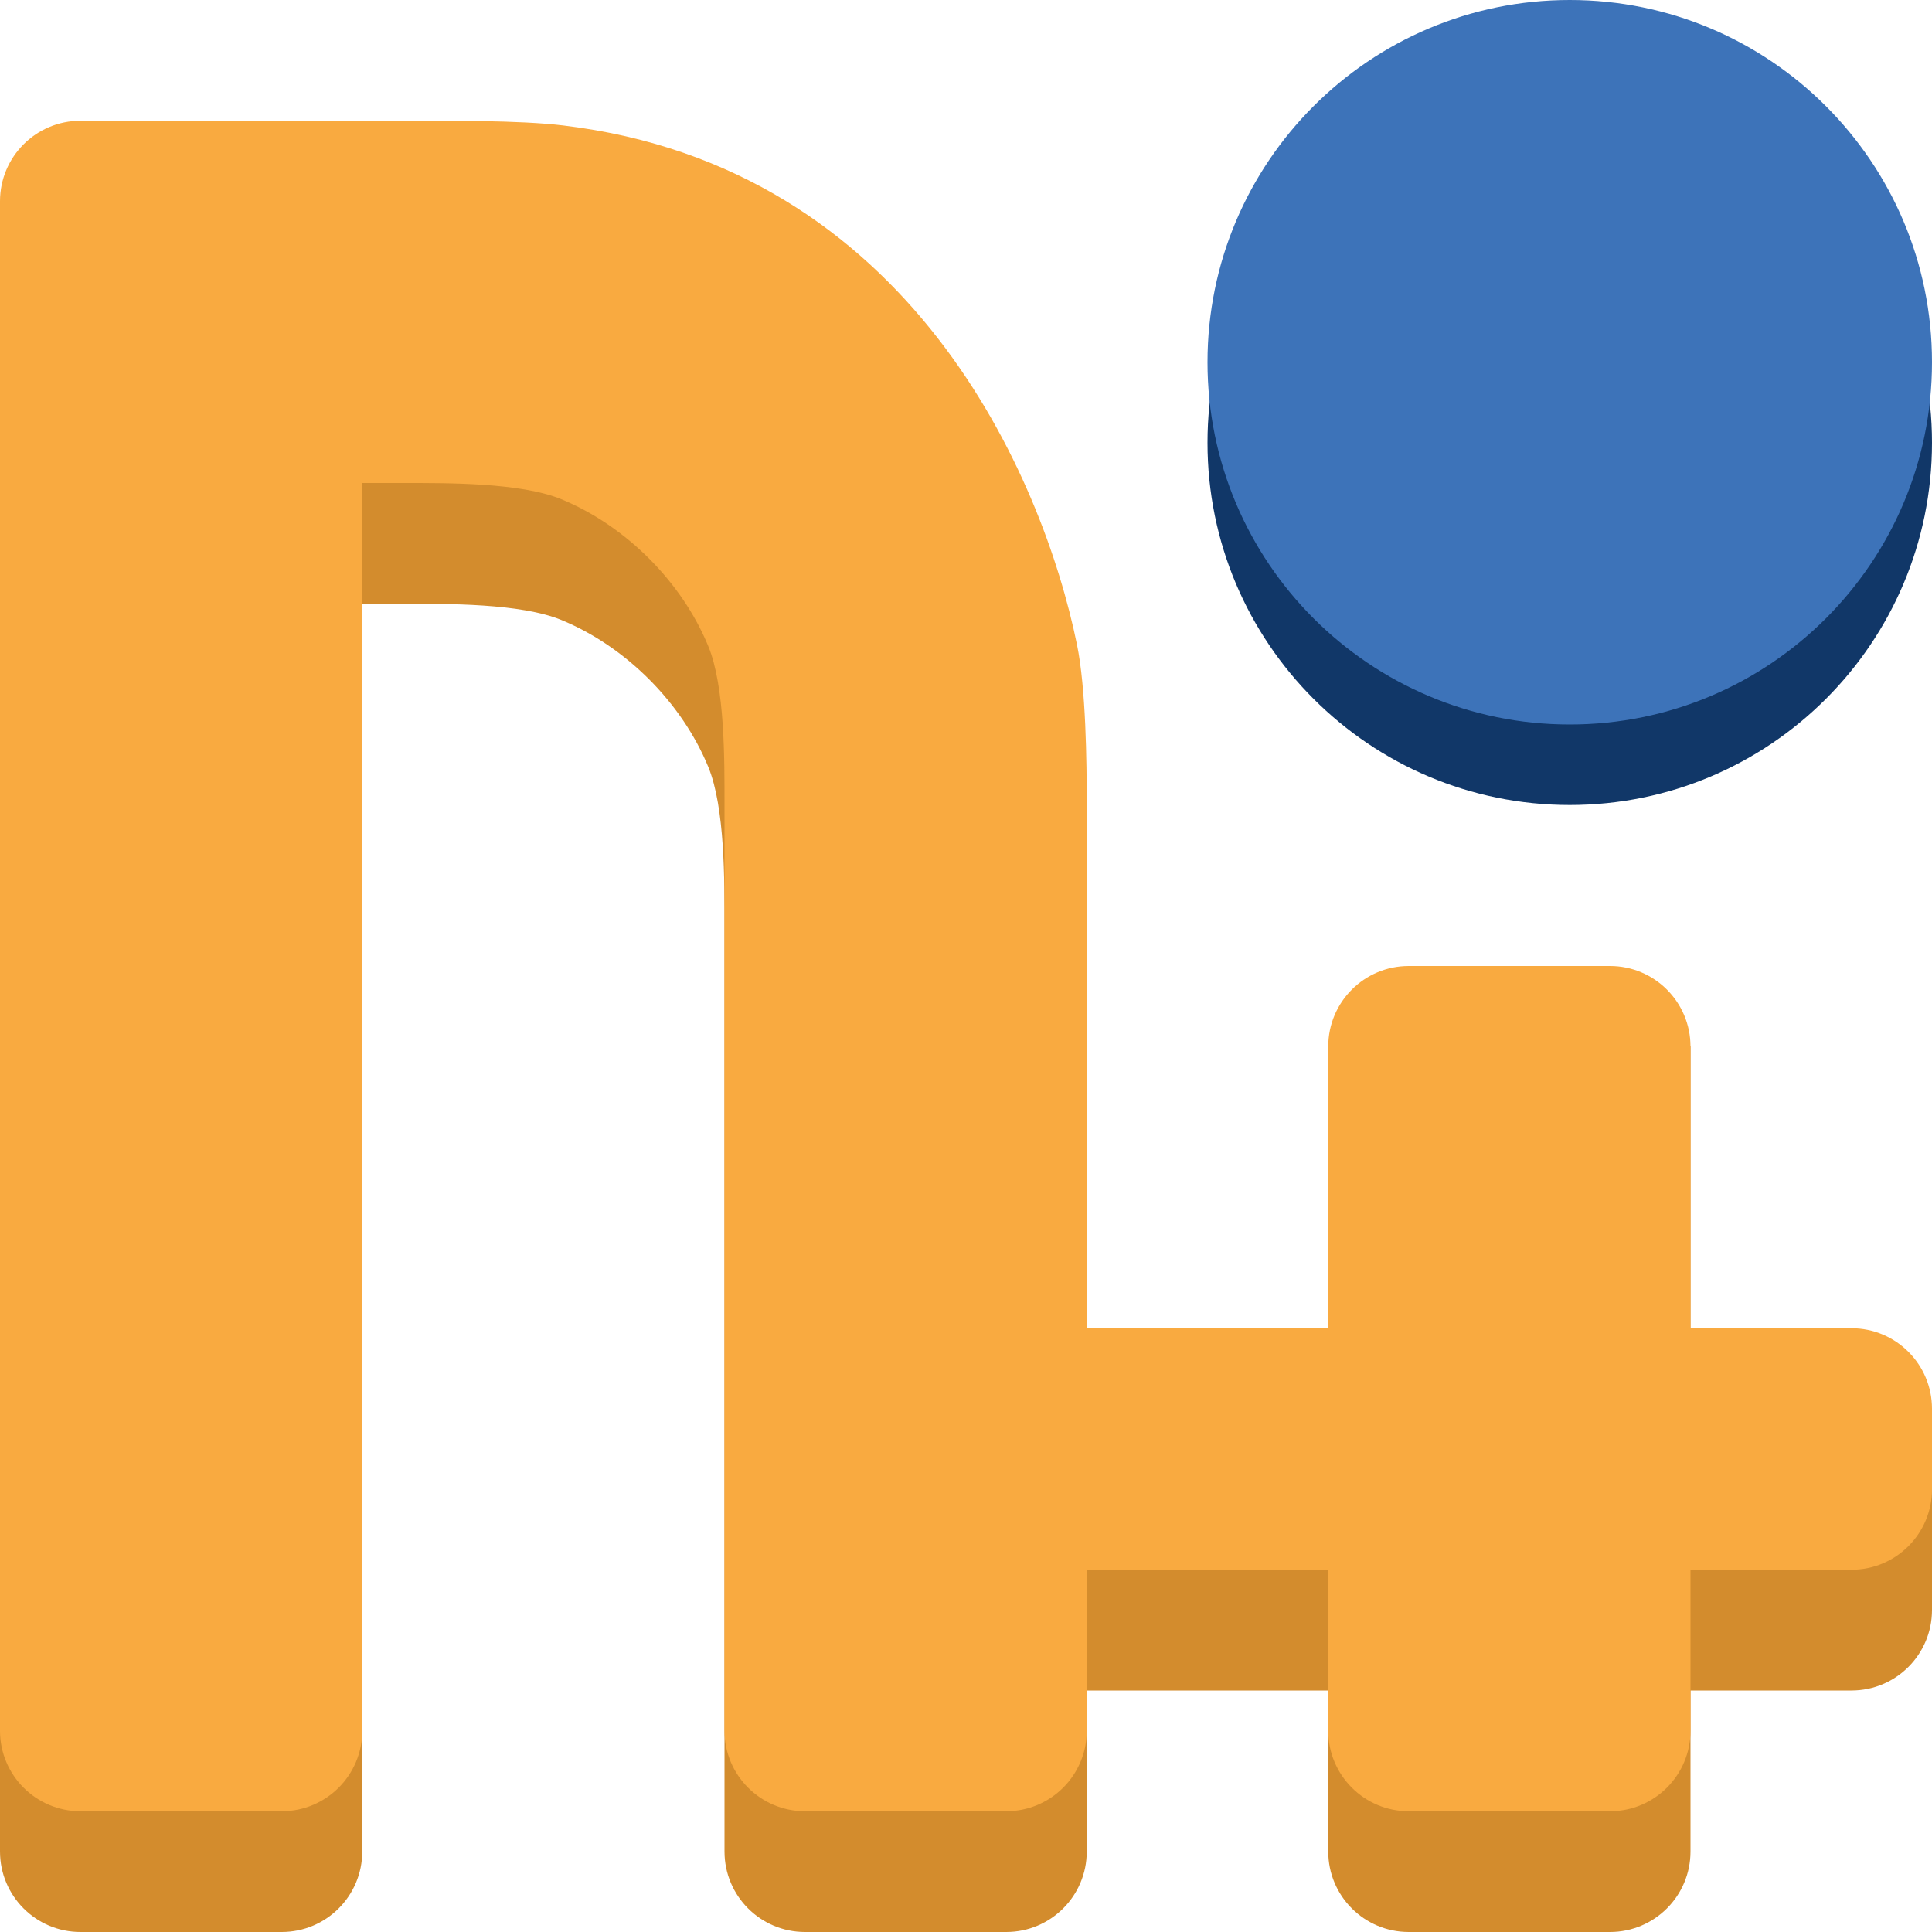
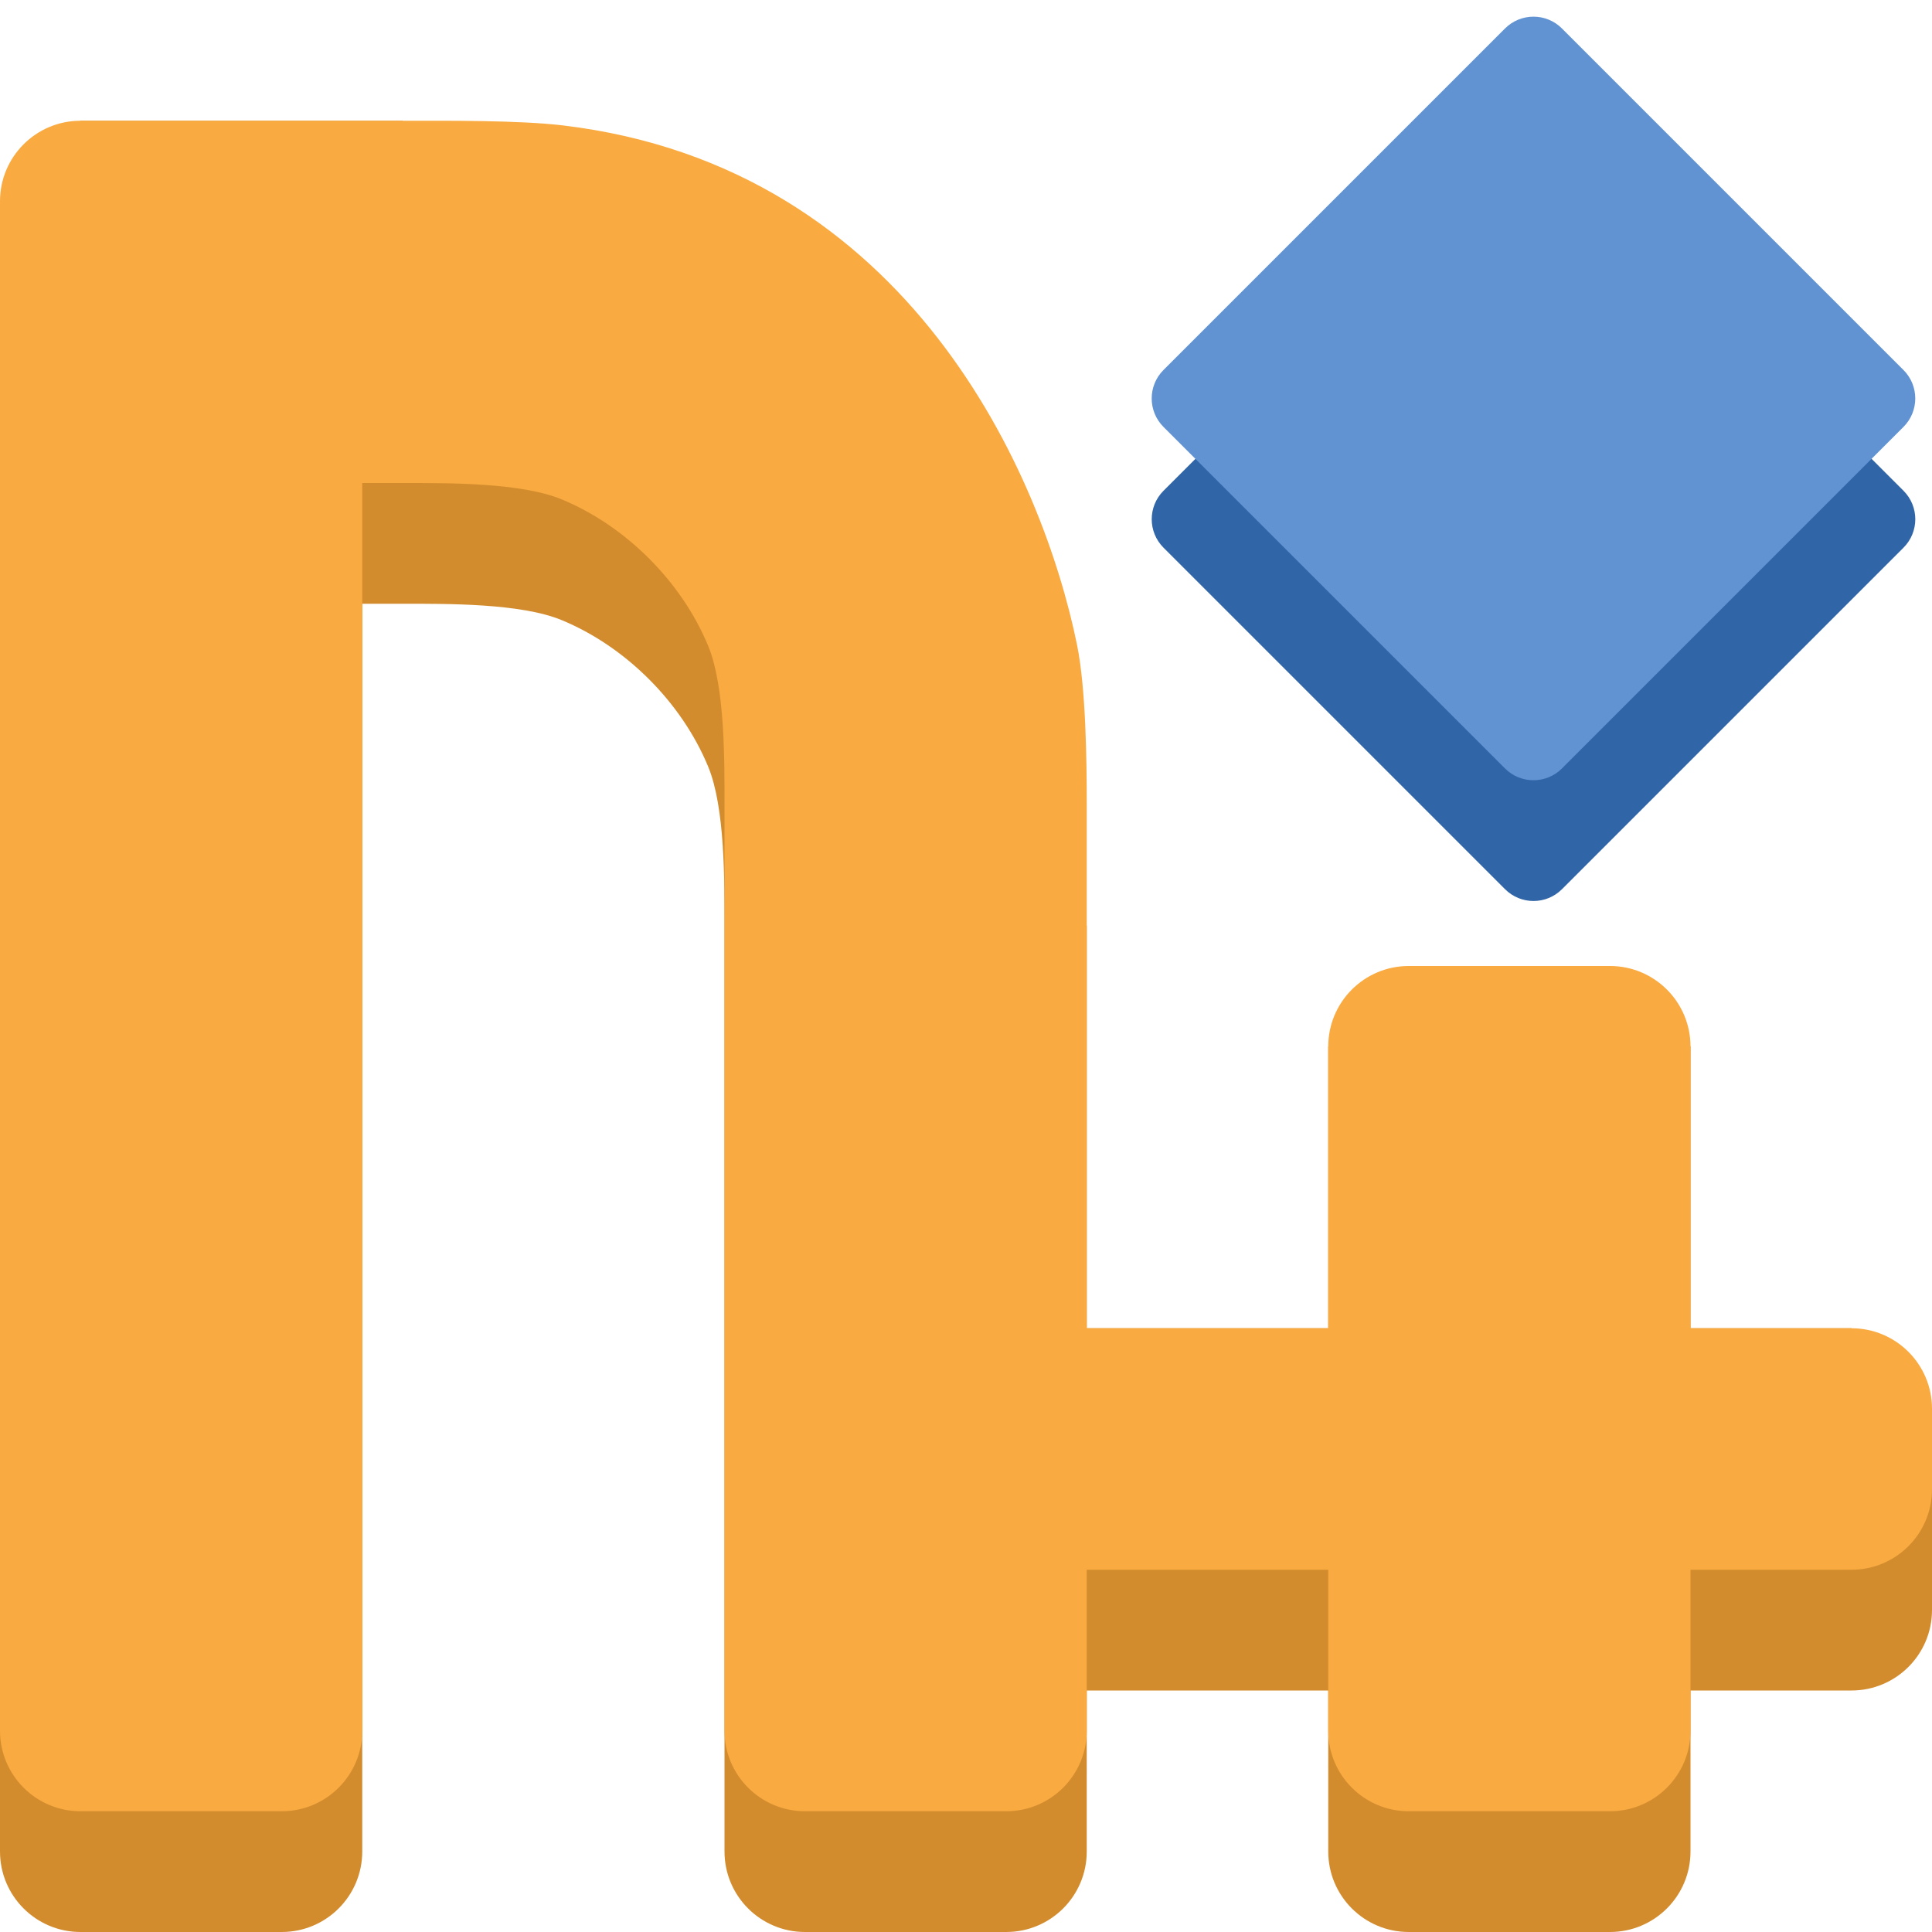
<svg xmlns="http://www.w3.org/2000/svg" width="48" height="48">
-   <path d="m 0,5 v 41 c 0,1.105 0.895,2 2,2 h 5 c 1.105,0 2,-0.895 2,-2 V 15 h 1 c 1.105,0 2.931,-0.014 3.946,0.403 1.6,0.658 2.993,2.051 3.651,3.651 C 18.014,20.069 18,21.895 18,23 v 23 c 0,1.105 0.895,2 2,2 h 5 c 1.105,0 2,-0.895 2,-2 v -4 h 6 v 4 c 0,1.105 0.895,2 2,2 h 5 c 1.105,0 2,-0.895 2,-2 v -4 h 4 c 1.105,0 2,-0.895 2,-2 v -5 l -2,-2 h -4 v -7 l -2,-2 h -5 l -2,2 v 7 H 27 V 23 C 10,3 27,23 10,3 H 2 Z" fill="#d38c2d" />
-   <path d="m 0,5 v 38 a 2,2 45 0 0 2,2 H 7 A 2,2 135 0 0 9,43 V 12 h 1 c 1.105,0 2.931,-0.014 3.946,0.403 1.6,0.658 2.993,2.051 3.651,3.651 C 18.014,17.069 18,18.895 18,20 v 23 a 2,2 45 0 0 2,2 h 5 a 2,2 135 0 0 2,-2 l 0,-4 h 6 v 4 a 2,2 45 0 0 2,2 h 5 a 2,2 135 0 0 2,-2 v -4 h 4 a 2,2 135 0 0 2,-2 v -2 a 2,2 45 0 0 -2,-2 h -4 v -7 a 2,2 45 0 0 -2,-2 h -5 a 2,2 135 0 0 -2,2 v 7 H 27 V 20 C 27,18.895 26.979,17.098 26.758,16.018 25.907,11.854 22.624,4.154 13.995,3.117 12.899,2.985 11.105,3 10,3 H 2 A 2,2 135 0 0 0,5 Z" fill="#f9aa40" />
-   <circle cx="39" cy="11" r="9" fill="#113768" />
-   <circle cx="39" cy="9" r="9" fill="#3d73b9" />
+   <path fill="#d38c2d" d="m 0,5 v 41 c 0,1.105 0.895,2 2,2 h 5 c 1.105,0 2,-0.895 2,-2 V 15 h 1 c 1.105,0 2.931,-0.014 3.946,0.403 1.6,0.658 2.993,2.051 3.651,3.651 C 18.014,20.069 18,21.895 18,23 v 23 c 0,1.105 0.895,2 2,2 h 5 c 1.105,0 2,-0.895 2,-2 v -4 h 6 v 4 c 0,1.105 0.895,2 2,2 h 5 c 1.105,0 2,-0.895 2,-2 v -4 h 4 c 1.105,0 2,-0.895 2,-2 v -5 l -2,-2 h -4 v -7 l -2,-2 h -5 l -2,2 v 7 H 27 V 23 C 10,3 27,23 10,3 H 2 Z" />
+   <path fill="#f9aa40" d="m 0,5 v 38 a 2,2 45 0 0 2,2 H 7 A 2,2 135 0 0 9,43 V 12 h 1 c 1.105,0 2.931,-0.014 3.946,0.403 1.6,0.658 2.993,2.051 3.651,3.651 C 18.014,17.069 18,18.895 18,20 v 23 a 2,2 45 0 0 2,2 h 5 a 2,2 135 0 0 2,-2 l 0,-4 h 6 v 4 a 2,2 45 0 0 2,2 h 5 a 2,2 135 0 0 2,-2 v -4 h 4 a 2,2 135 0 0 2,-2 v -2 a 2,2 45 0 0 -2,-2 h -4 v -7 a 2,2 45 0 0 -2,-2 h -5 a 2,2 135 0 0 -2,2 v 7 H 27 V 20 C 27,18.895 26.979,17.098 26.758,16.018 25.907,11.854 22.624,4.154 13.995,3.117 12.899,2.985 11.105,3 10,3 H 2 A 2,2 135 0 0 0,5 Z" />
+   <rect width="14" height="14" x="29.062" y="-24.819" rx="1" ry="1" style="fill:#3065a7;fill-opacity:1;stroke-width:.777" transform="rotate(45)" />
+   <rect width="14" height="14" x="26.94" y="-26.94" rx="1" ry="1" style="fill:#6193d2;fill-opacity:1;stroke-width:.777" transform="rotate(45)" />
</svg>
